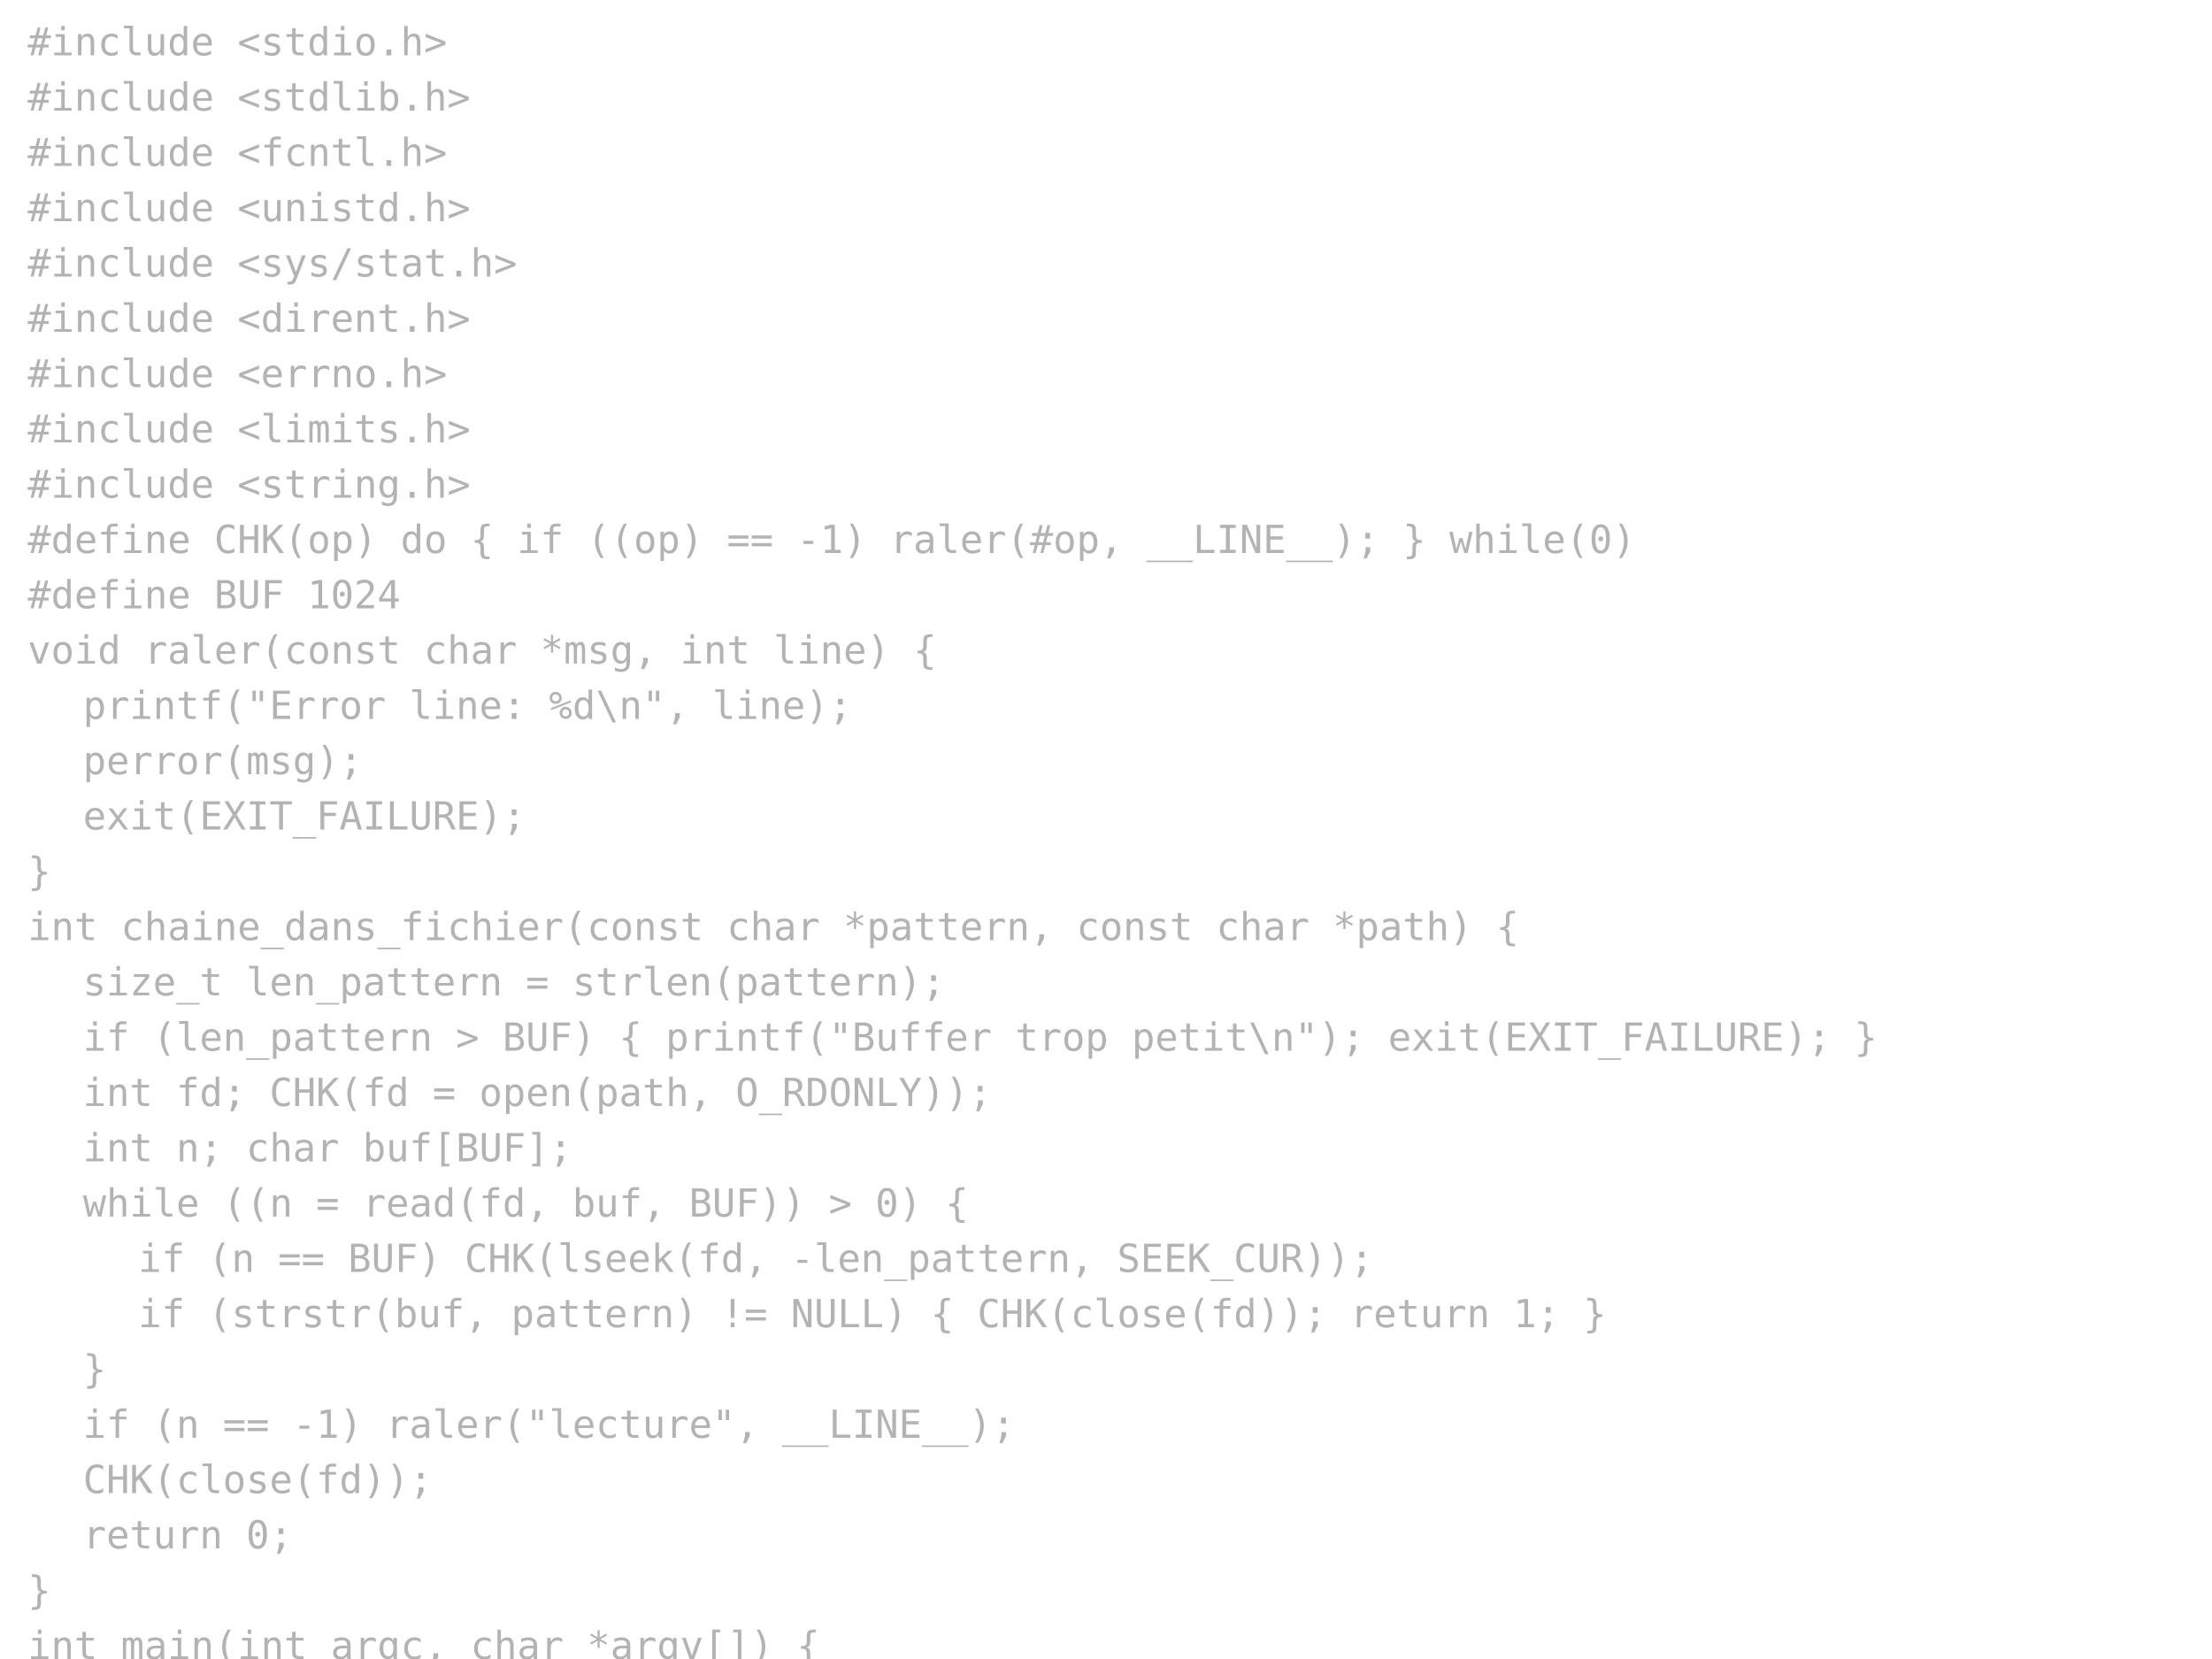
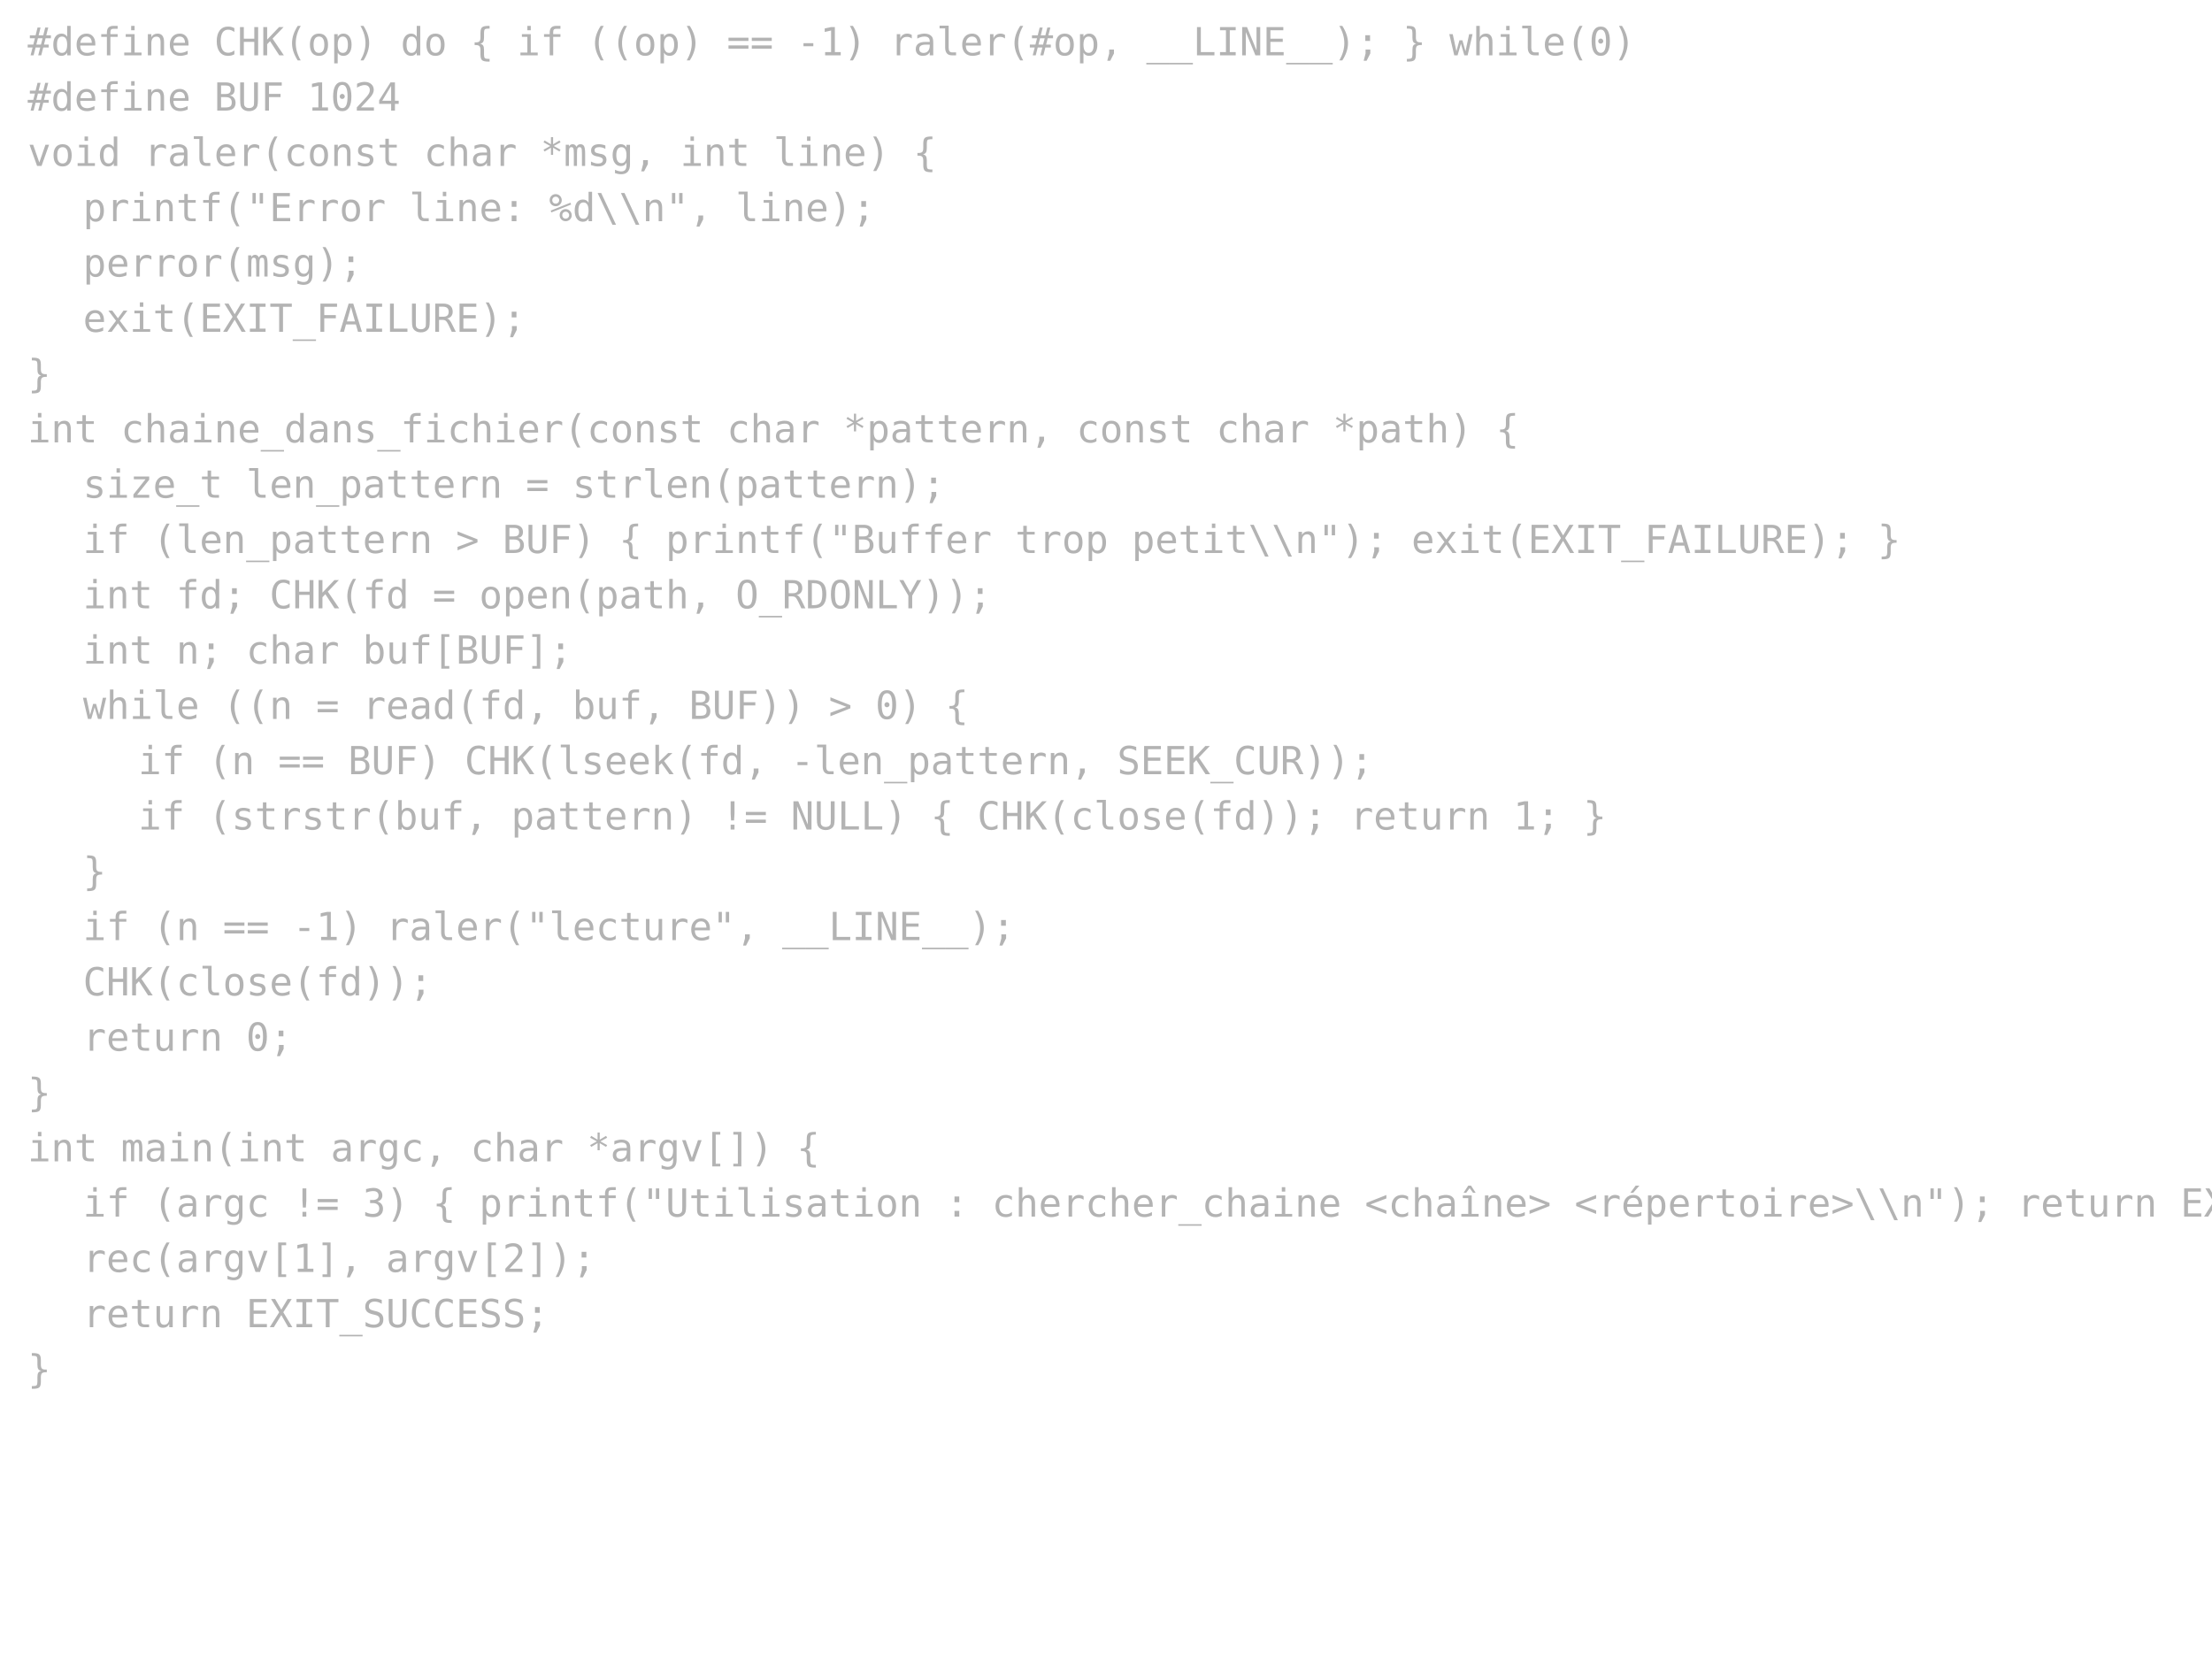
<svg xmlns="http://www.w3.org/2000/svg" width="800" height="600" viewBox="0 0 800 600">
  <rect width="100%" height="100%" fill="white" />
  <g font-family="monospace" font-size="14" fill="rgba(0, 0, 0, 0.3)">
-     <text x="10" y="20">#include &lt;stdio.h&gt;</text>
-     <text x="10" y="40">#include &lt;stdlib.h&gt;</text>
-     <text x="10" y="60">#include &lt;fcntl.h&gt;</text>
-     <text x="10" y="80">#include &lt;unistd.h&gt;</text>
-     <text x="10" y="100">#include &lt;sys/stat.h&gt;</text>
-     <text x="10" y="120">#include &lt;dirent.h&gt;</text>
-     <text x="10" y="140">#include &lt;errno.h&gt;</text>
-     <text x="10" y="160">#include &lt;limits.h&gt;</text>
-     <text x="10" y="180">#include &lt;string.h&gt;</text>
-     <text x="10" y="200">#define CHK(op) do { if ((op) == -1) raler(#op, __LINE__); } while(0)</text>
-     <text x="10" y="220">#define BUF 1024</text>
-     <text x="10" y="240">void raler(const char *msg, int line) {</text>
-     <text x="30" y="260">printf("Error line: %d\n", line);</text>
-     <text x="30" y="280">perror(msg);</text>
-     <text x="30" y="300">exit(EXIT_FAILURE);</text>
-     <text x="10" y="320">}</text>
-     <text x="10" y="340">int chaine_dans_fichier(const char *pattern, const char *path) {</text>
-     <text x="30" y="360">size_t len_pattern = strlen(pattern);</text>
-     <text x="30" y="380">if (len_pattern &gt; BUF) { printf("Buffer trop petit\n"); exit(EXIT_FAILURE); }</text>
-     <text x="30" y="400">int fd; CHK(fd = open(path, O_RDONLY));</text>
-     <text x="30" y="420">int n; char buf[BUF];</text>
-     <text x="30" y="440">while ((n = read(fd, buf, BUF)) &gt; 0) {</text>
-     <text x="50" y="460">if (n == BUF) CHK(lseek(fd, -len_pattern, SEEK_CUR));</text>
-     <text x="50" y="480">if (strstr(buf, pattern) != NULL) { CHK(close(fd)); return 1; }</text>
-     <text x="30" y="500">}</text>
-     <text x="30" y="520">if (n == -1) raler("lecture", __LINE__);</text>
-     <text x="30" y="540">CHK(close(fd));</text>
-     <text x="30" y="560">return 0;</text>
-     <text x="10" y="580">}</text>
-     <text x="10" y="600">int main(int argc, char *argv[]) {</text>
-     <text x="30" y="620">if (argc != 3) { printf("Utilisation : chercher_chaine &lt;chaîne&gt; &lt;répertoire&gt;\n"); return EXIT_FAILURE; }</text>
-     <text x="30" y="640">rec(argv[1], argv[2]);</text>
-     <text x="30" y="660">return EXIT_SUCCESS;</text>
-     <text x="10" y="680">}</text>
+     <text x="10" y="20">#define CHK(op) do { if ((op) == -1) raler(#op, __LINE__); } while(0)</text>
+     <text x="10" y="40">#define BUF 1024</text>
+     <text x="10" y="60">void raler(const char *msg, int line) {</text>
+     <text x="30" y="80">printf("Error line: %d\\n", line);</text>
+     <text x="30" y="100">perror(msg);</text>
+     <text x="30" y="120">exit(EXIT_FAILURE);</text>
+     <text x="10" y="140">}</text>
+     <text x="10" y="160">int chaine_dans_fichier(const char *pattern, const char *path) {</text>
+     <text x="30" y="180">size_t len_pattern = strlen(pattern);</text>
+     <text x="30" y="200">if (len_pattern &gt; BUF) { printf("Buffer trop petit\\n"); exit(EXIT_FAILURE); }</text>
+     <text x="30" y="220">int fd; CHK(fd = open(path, O_RDONLY));</text>
+     <text x="30" y="240">int n; char buf[BUF];</text>
+     <text x="30" y="260">while ((n = read(fd, buf, BUF)) &gt; 0) {</text>
+     <text x="50" y="280">if (n == BUF) CHK(lseek(fd, -len_pattern, SEEK_CUR));</text>
+     <text x="50" y="300">if (strstr(buf, pattern) != NULL) { CHK(close(fd)); return 1; }</text>
+     <text x="30" y="320">}</text>
+     <text x="30" y="340">if (n == -1) raler("lecture", __LINE__);</text>
+     <text x="30" y="360">CHK(close(fd));</text>
+     <text x="30" y="380">return 0;</text>
+     <text x="10" y="400">}</text>
+     <text x="10" y="420">int main(int argc, char *argv[]) {</text>
+     <text x="30" y="440">if (argc != 3) { printf("Utilisation : chercher_chaine &lt;chaîne&gt; &lt;répertoire&gt;\\n"); return EXIT_FAILURE; }</text>
+     <text x="30" y="460">rec(argv[1], argv[2]);</text>
+     <text x="30" y="480">return EXIT_SUCCESS;</text>
+     <text x="10" y="500">}</text>
  </g>
</svg>
